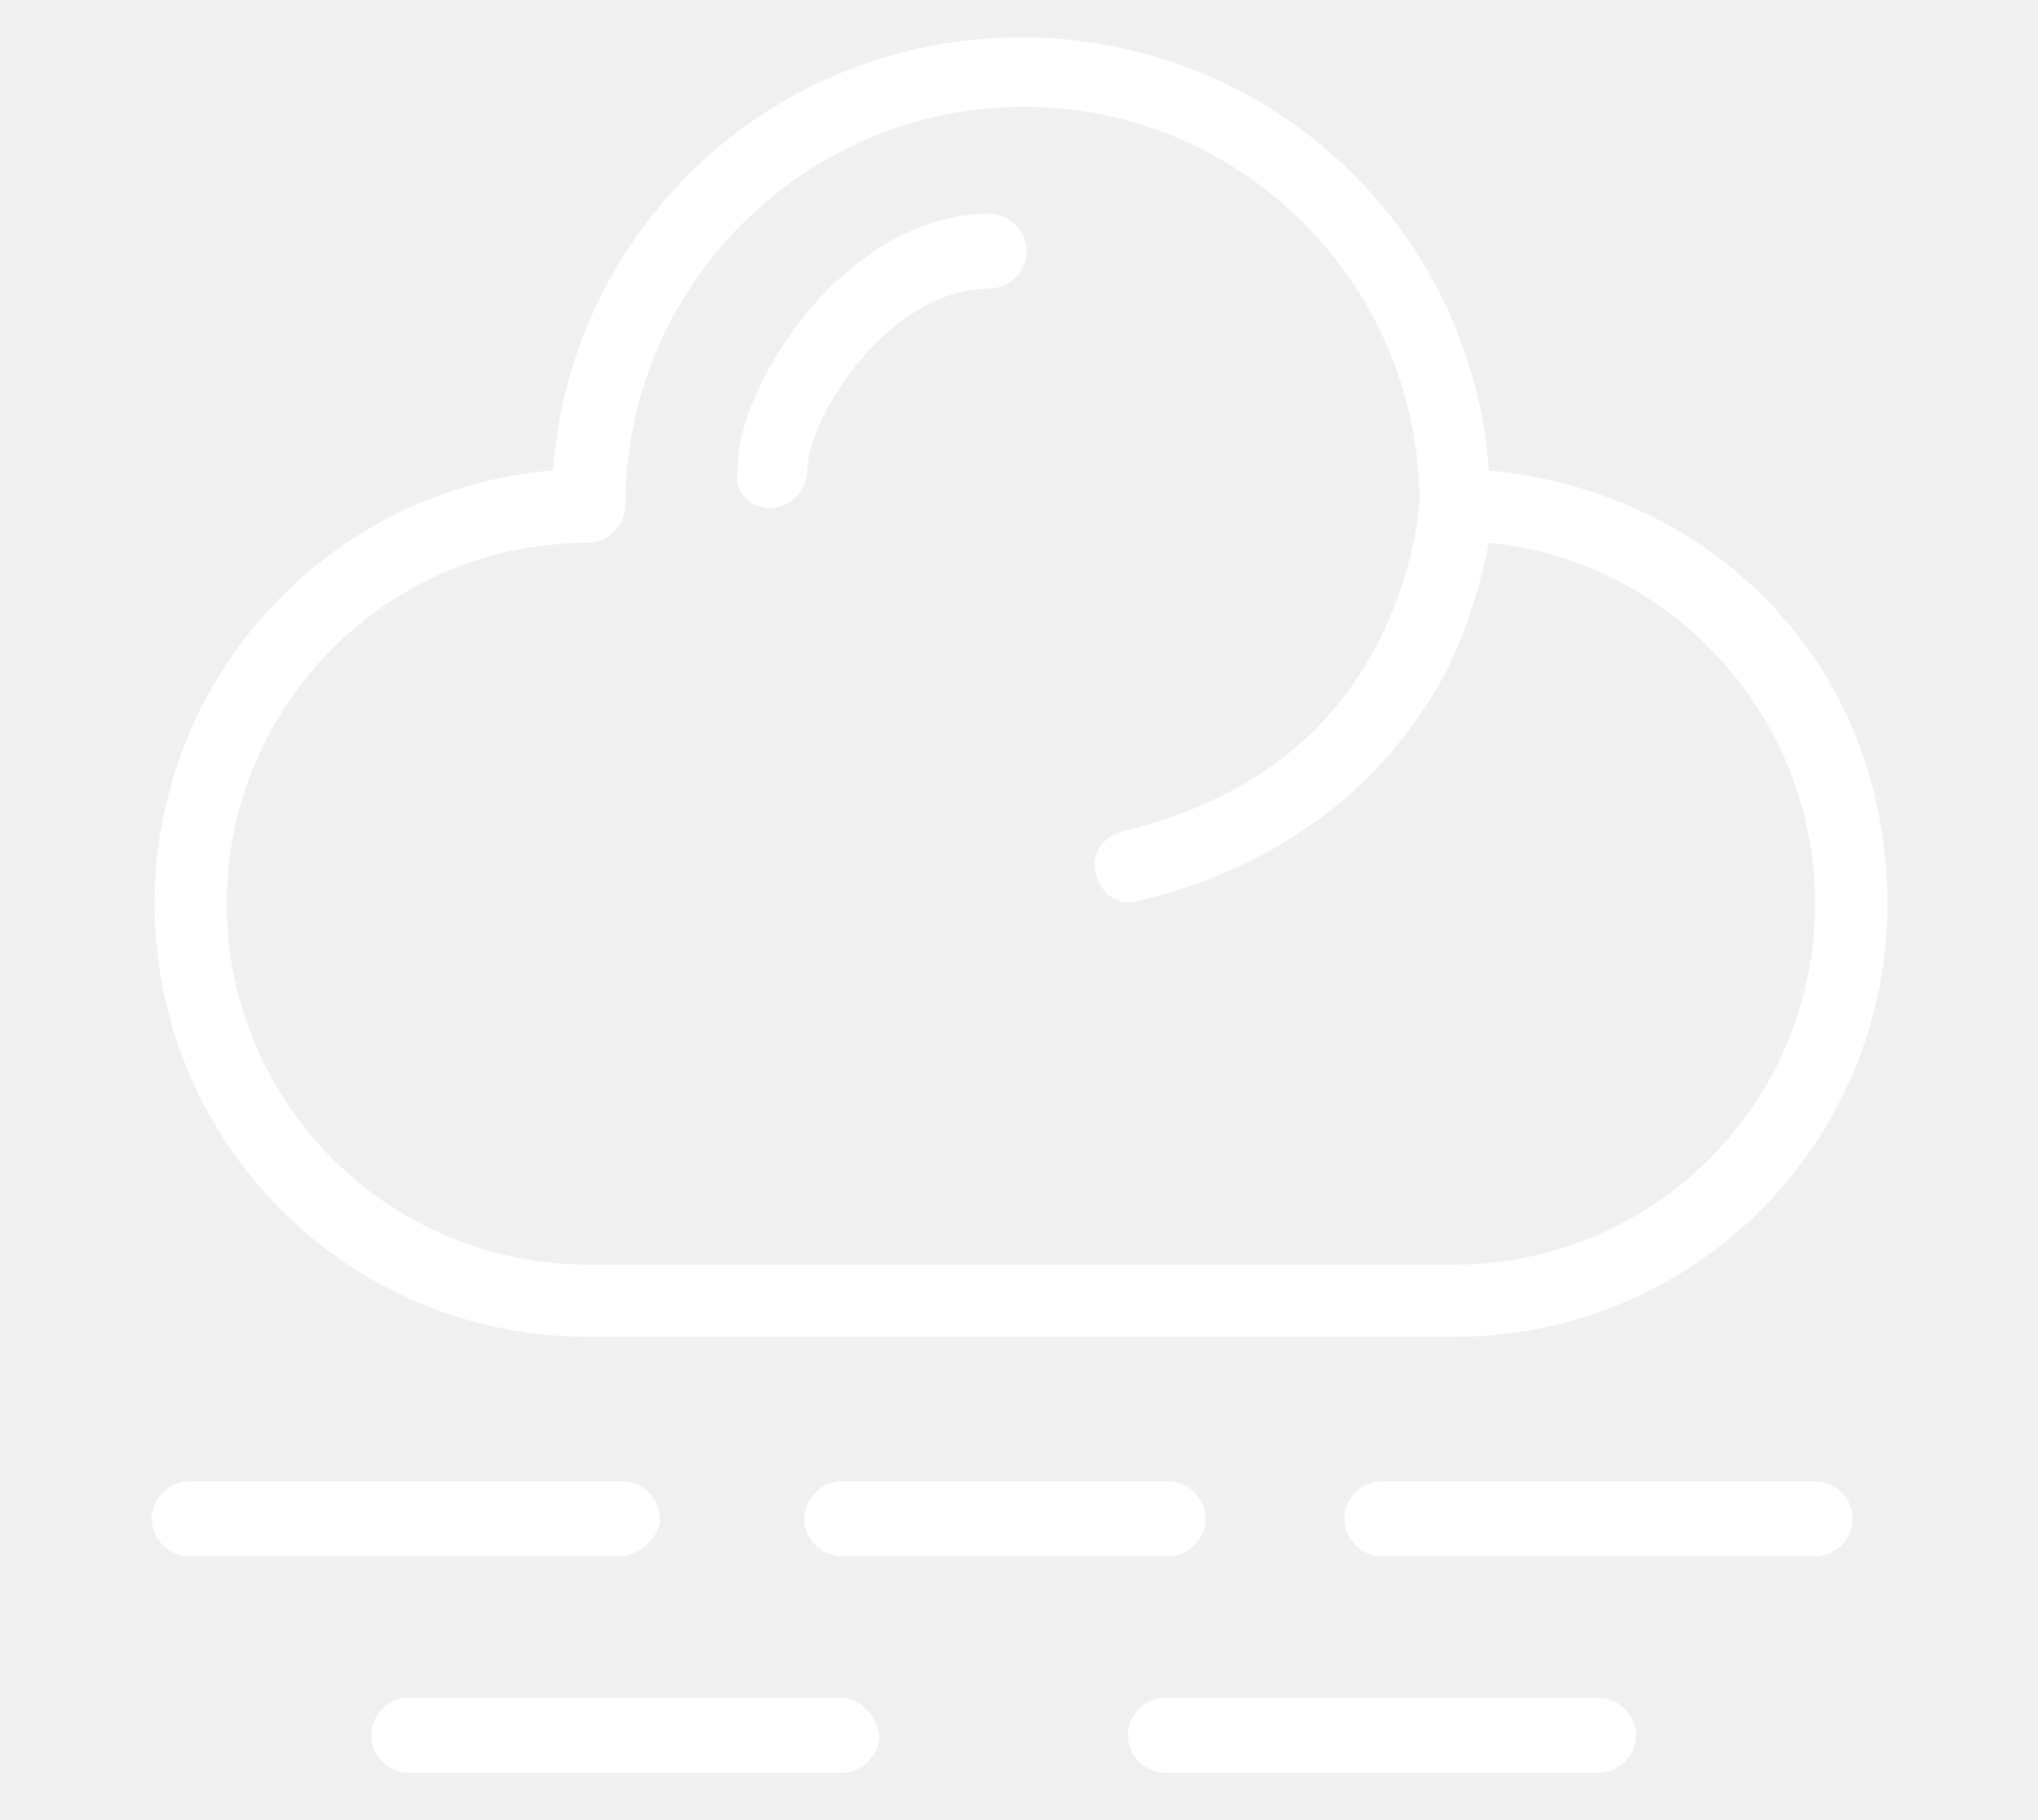
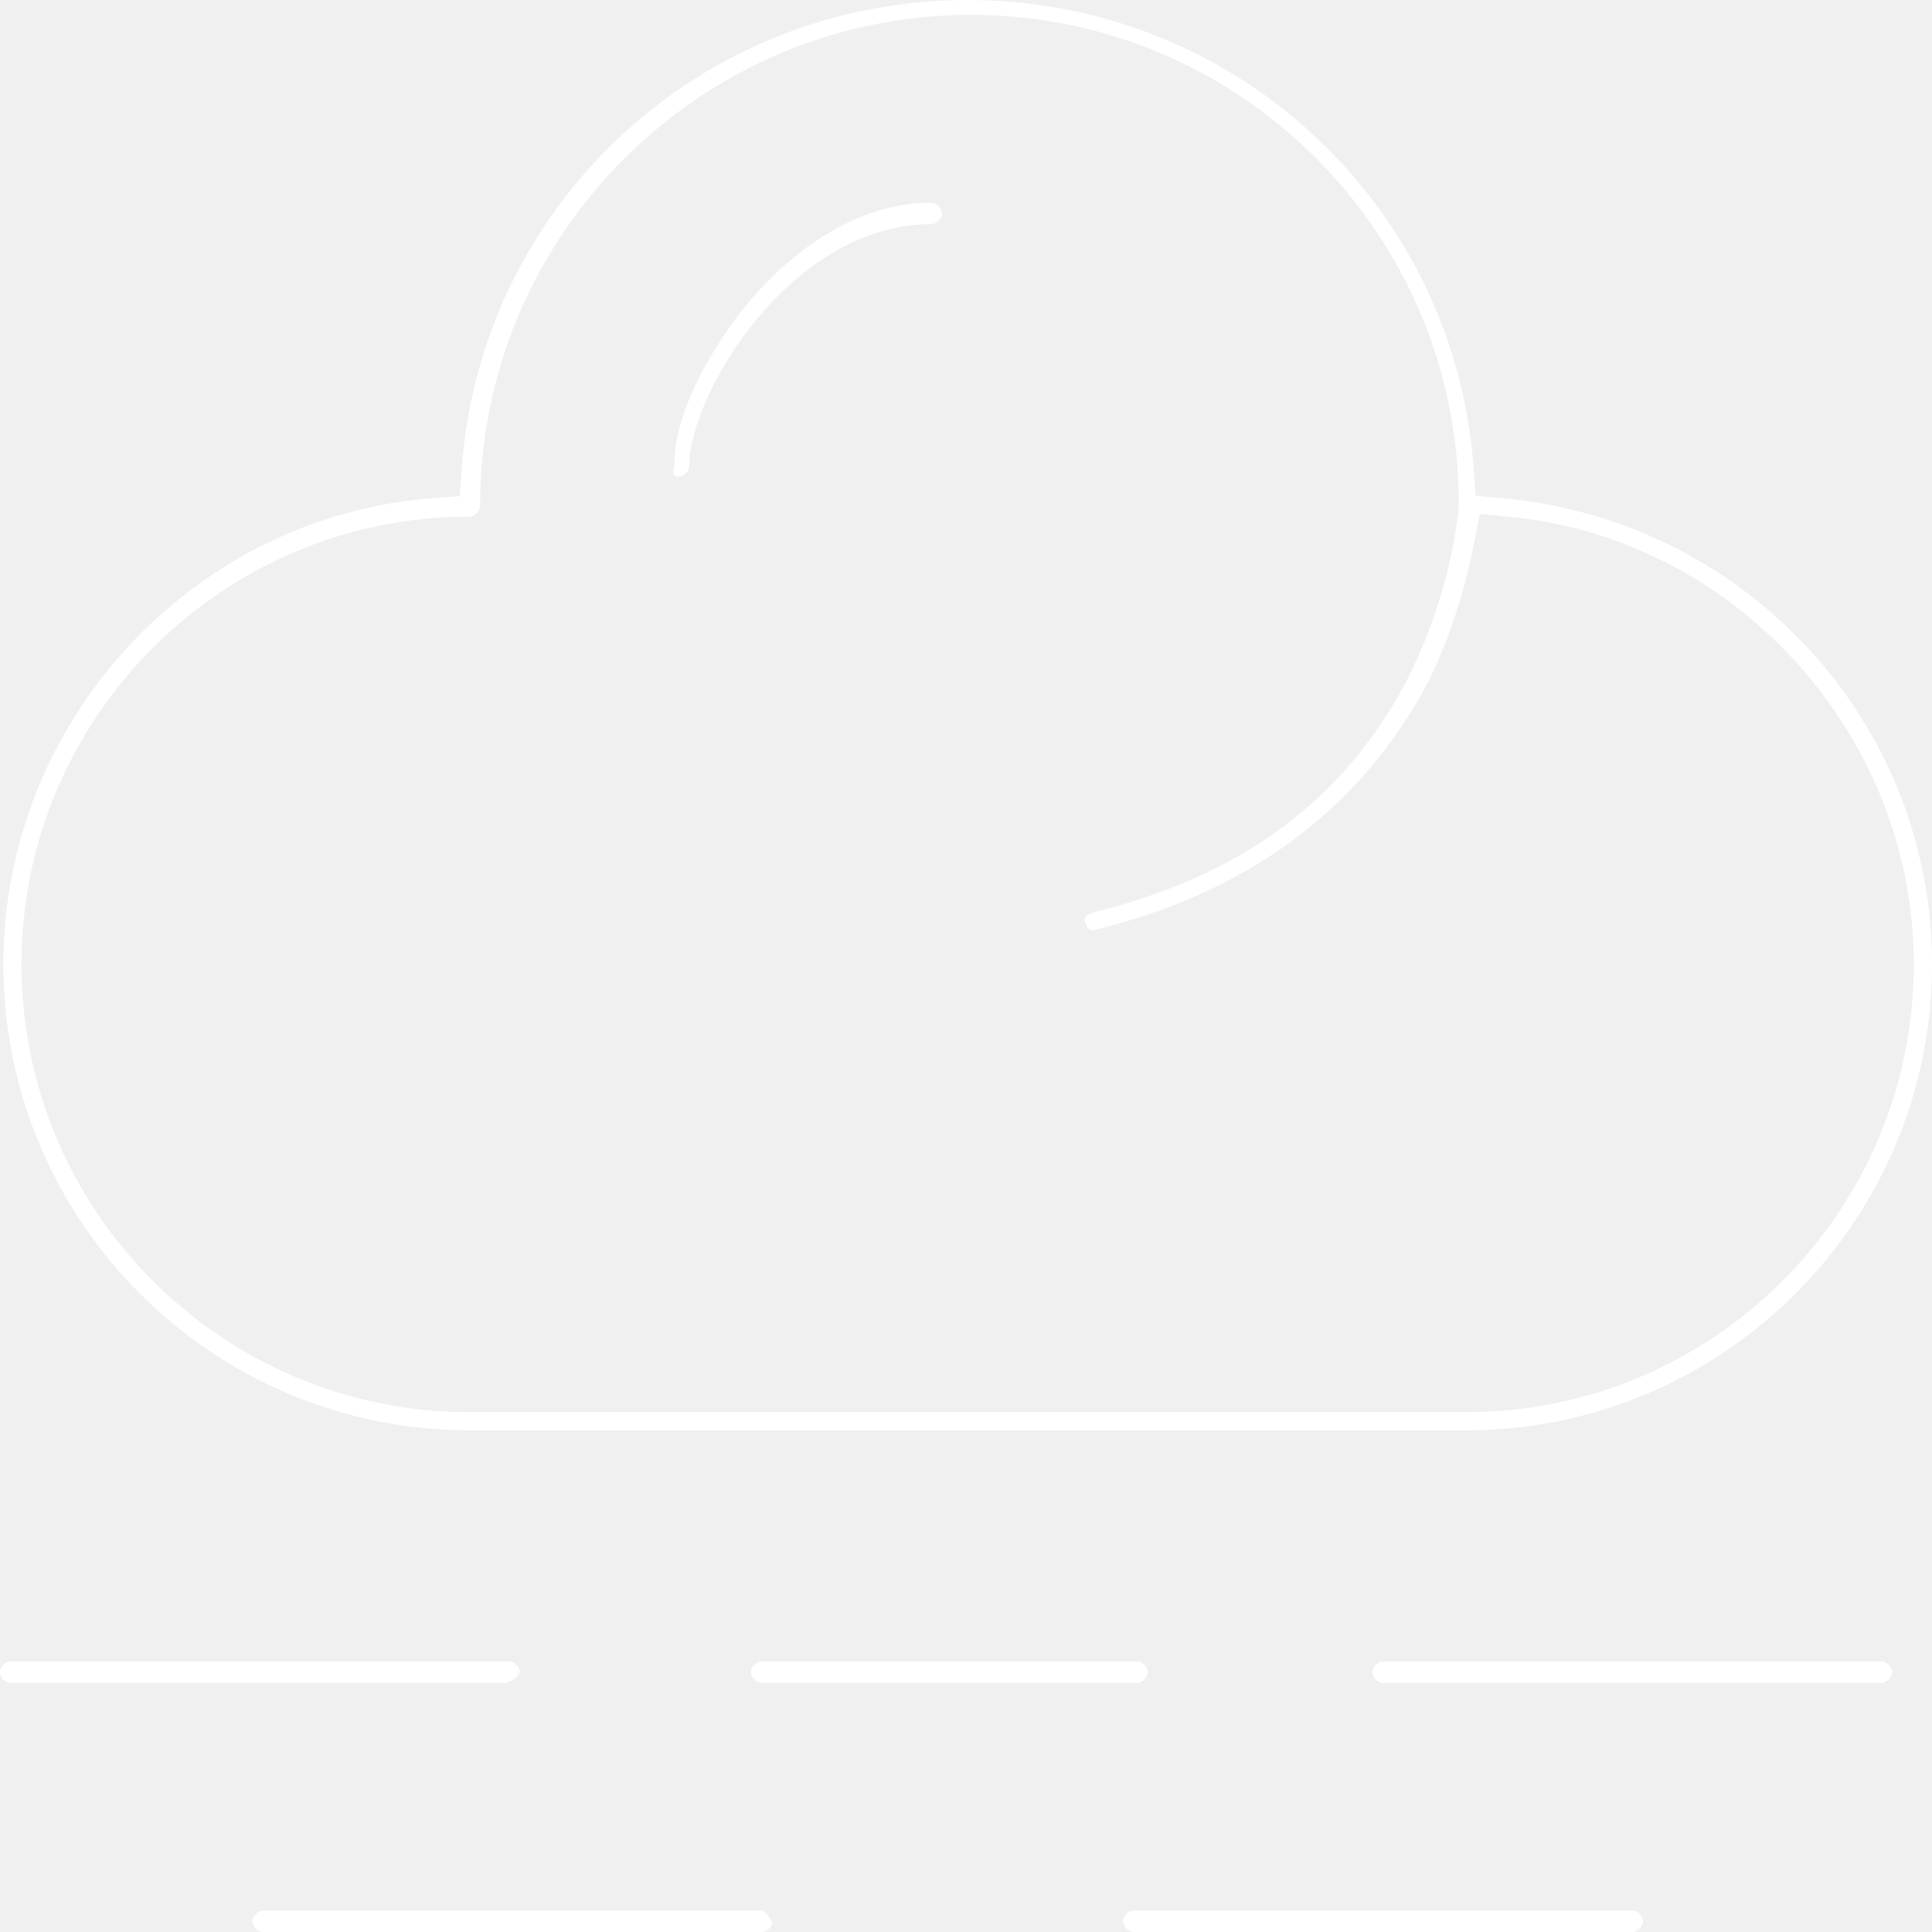
- <svg xmlns="http://www.w3.org/2000/svg" id="Capa_1" version="1.1" viewBox="0 0 308.41 275.46">
+ <svg xmlns="http://www.w3.org/2000/svg" id="Capa_1" version="1.1" viewBox="0 0 297.66 297.66">
  <defs>
    <style>
      .st0 {
        fill: #fff;
      }
    </style>
  </defs>
-   <g id="F_-_748_x2C__Cloud_x2C__warm_x2C__weather">
-     <g>
-       <path class="st0" d="M88.95,202.34h131.11c36.27,0,65.56-29.28,65.56-65.56s-26.66-62.5-60.31-65.56c-2.62-36.71-33.21-65.56-70.8-65.56s-68.18,28.84-70.8,65.56c-33.65,2.62-60.31,31.03-60.31,65.56,0,36.27,29.28,65.56,65.55,65.56ZM88.95,82.16c3.06,0,5.68-2.62,5.68-5.68,0-33.22,27.1-60.31,60.31-60.31s59.87,27.1,59.87,59.87c0,.87-.87,10.49-6.12,20.98-7.87,15.3-20.98,24.47-38.89,28.84-3.06.87-4.81,3.5-3.94,6.56.88,3.06,3.5,4.81,6.56,3.93,26.66-6.56,39.77-22.29,46.32-34.53,3.94-7.87,5.69-15.3,6.56-19.67,27.53,2.62,49.38,26.22,49.38,54.63,0,30.16-24.47,54.63-54.63,54.63H88.95c-30.16,0-54.63-24.47-54.63-54.63s24.47-54.63,54.63-54.63Z" />
-       <path class="st0" d="M116.48,76.91c3.06,0,5.68-2.62,5.68-5.68,0-7.87,12.24-27.53,27.53-27.53,3.06,0,5.68-2.62,5.68-5.68s-2.62-5.68-5.68-5.68c-9.61,0-19.23,5.24-27.1,14.42-6.55,7.87-10.93,17.04-10.93,24.04-.87,3.5,1.75,6.12,4.81,6.12Z" />
-       <path class="st0" d="M99.87,229.88c0-3.06-2.62-5.68-5.68-5.68H28.63c-3.06,0-5.68,2.62-5.68,5.68s2.62,5.68,5.68,5.68h65.56c3.06-.44,5.68-3.06,5.68-5.68Z" />
-       <path class="st0" d="M127.4,224.2c-3.06,0-5.68,2.62-5.68,5.68s2.62,5.68,5.68,5.68h49.38c3.06,0,5.68-2.62,5.68-5.68s-2.62-5.68-5.68-5.68h-49.38Z" />
-       <path class="st0" d="M274.68,224.2h-65.56c-3.06,0-5.68,2.62-5.68,5.68s2.62,5.68,5.68,5.68h65.56c3.06,0,5.69-2.62,5.69-5.68s-2.62-5.68-5.69-5.68Z" />
-       <path class="st0" d="M127.4,256.97H61.85c-3.06,0-5.68,2.62-5.68,5.68s2.62,5.68,5.68,5.68h65.55c3.06,0,5.68-2.62,5.68-5.68-.44-3.06-3.06-5.68-5.68-5.68Z" />
-       <path class="st0" d="M241.91,256.97h-65.56c-3.06,0-5.68,2.62-5.68,5.68s2.62,5.68,5.68,5.68h65.56c3.06,0,5.68-2.62,5.68-5.68s-2.62-5.68-5.68-5.68Z" />
-     </g>
-   </g>
+   <path class="st0" d="M72.3,220.36C32.72,220.36.52,188.16.52,148.57c0-37.38,29-68.92,66.03-71.8l4.29-.33.31-4.29c1.4-19.6,10.11-37.79,24.53-51.22C110.17,7.43,129.14,0,149.09,0s38.92,7.43,53.42,20.93c14.42,13.42,23.13,31.61,24.53,51.22l.3,4.24,4.23.38c17.97,1.63,34.62,9.8,46.9,23,12.38,13.32,19.2,30.65,19.2,48.81,0,39.58-32.21,71.79-71.79,71.79H72.3ZM149.6,2.29c-41.71,0-75.64,33.93-75.64,75.65,0,.82-.83,1.65-1.66,1.65-38.04,0-68.99,30.95-68.99,68.99s30.95,68.99,68.99,68.99h153.57c38.04,0,68.99-30.95,68.99-68.99,0-35.34-27.4-65.63-62.37-68.97l-4.49-.43-.88,4.43c-1.62,8.13-3.98,15.24-7.22,21.72-10.39,19.37-27.56,32.12-51.01,37.88l-.18.05c-.17.05-.32.07-.45.07-.63,0-.95-.87-1.05-1.25-.1-.34-.3-1.05,1.1-1.47,23.12-5.67,39.05-17.55,48.71-36.33,6.35-12.7,7.72-24.59,7.72-26.86,0-41.43-33.7-75.13-75.13-75.13Z" />
+   <path class="st0" d="M104.55,73.44c-.38,0-.64-.16-.75-.3-.04-.05-.15-.19-.04-.66l.15-.6v-.61c0-6.67,4.57-16.47,11.64-24.95,8.33-9.71,18.25-15.09,27.9-15.09.82,0,1.66.83,1.66,1.65s-.83,1.65-1.66,1.65c-21.52,0-37.25,26.14-37.25,37.25,0,.82-.83,1.65-1.65,1.65Z" />
+   <path class="st0" d="M1.65,259.27c-.82,0-1.65-.83-1.65-1.65s.83-1.65,1.65-1.65h76.79c.82,0,1.65.83,1.65,1.65-.06.37-.92,1.37-2.1,1.65H1.65Z" />
+   <path class="st0" d="M117.35,259.27c-.82,0-1.65-.83-1.65-1.65s.83-1.65,1.65-1.65h57.84c.82,0,1.65.83,1.65,1.65s-.83,1.65-1.65,1.65h-57.84Z" />
+   <path class="st0" d="M213.08,259.27c-.82,0-1.65-.83-1.65-1.65s.83-1.65,1.65-1.65h76.79c.82,0,1.66.83,1.66,1.65s-.84,1.65-1.66,1.65h-76.79Z" />
+   <path class="st0" d="M40.56,297.66c-.82,0-1.65-.84-1.65-1.66s.83-1.65,1.65-1.65h76.79c.35.06,1.29.85,1.62,1.96-.17.71-.9,1.35-1.62,1.35H40.56Z" />
+   <path class="st0" d="M174.68,297.66c-.82,0-1.65-.84-1.65-1.66s.83-1.65,1.65-1.65h76.79c.82,0,1.65.83,1.65,1.65s-.83,1.66-1.65,1.66h-76.79Z" />
</svg>
